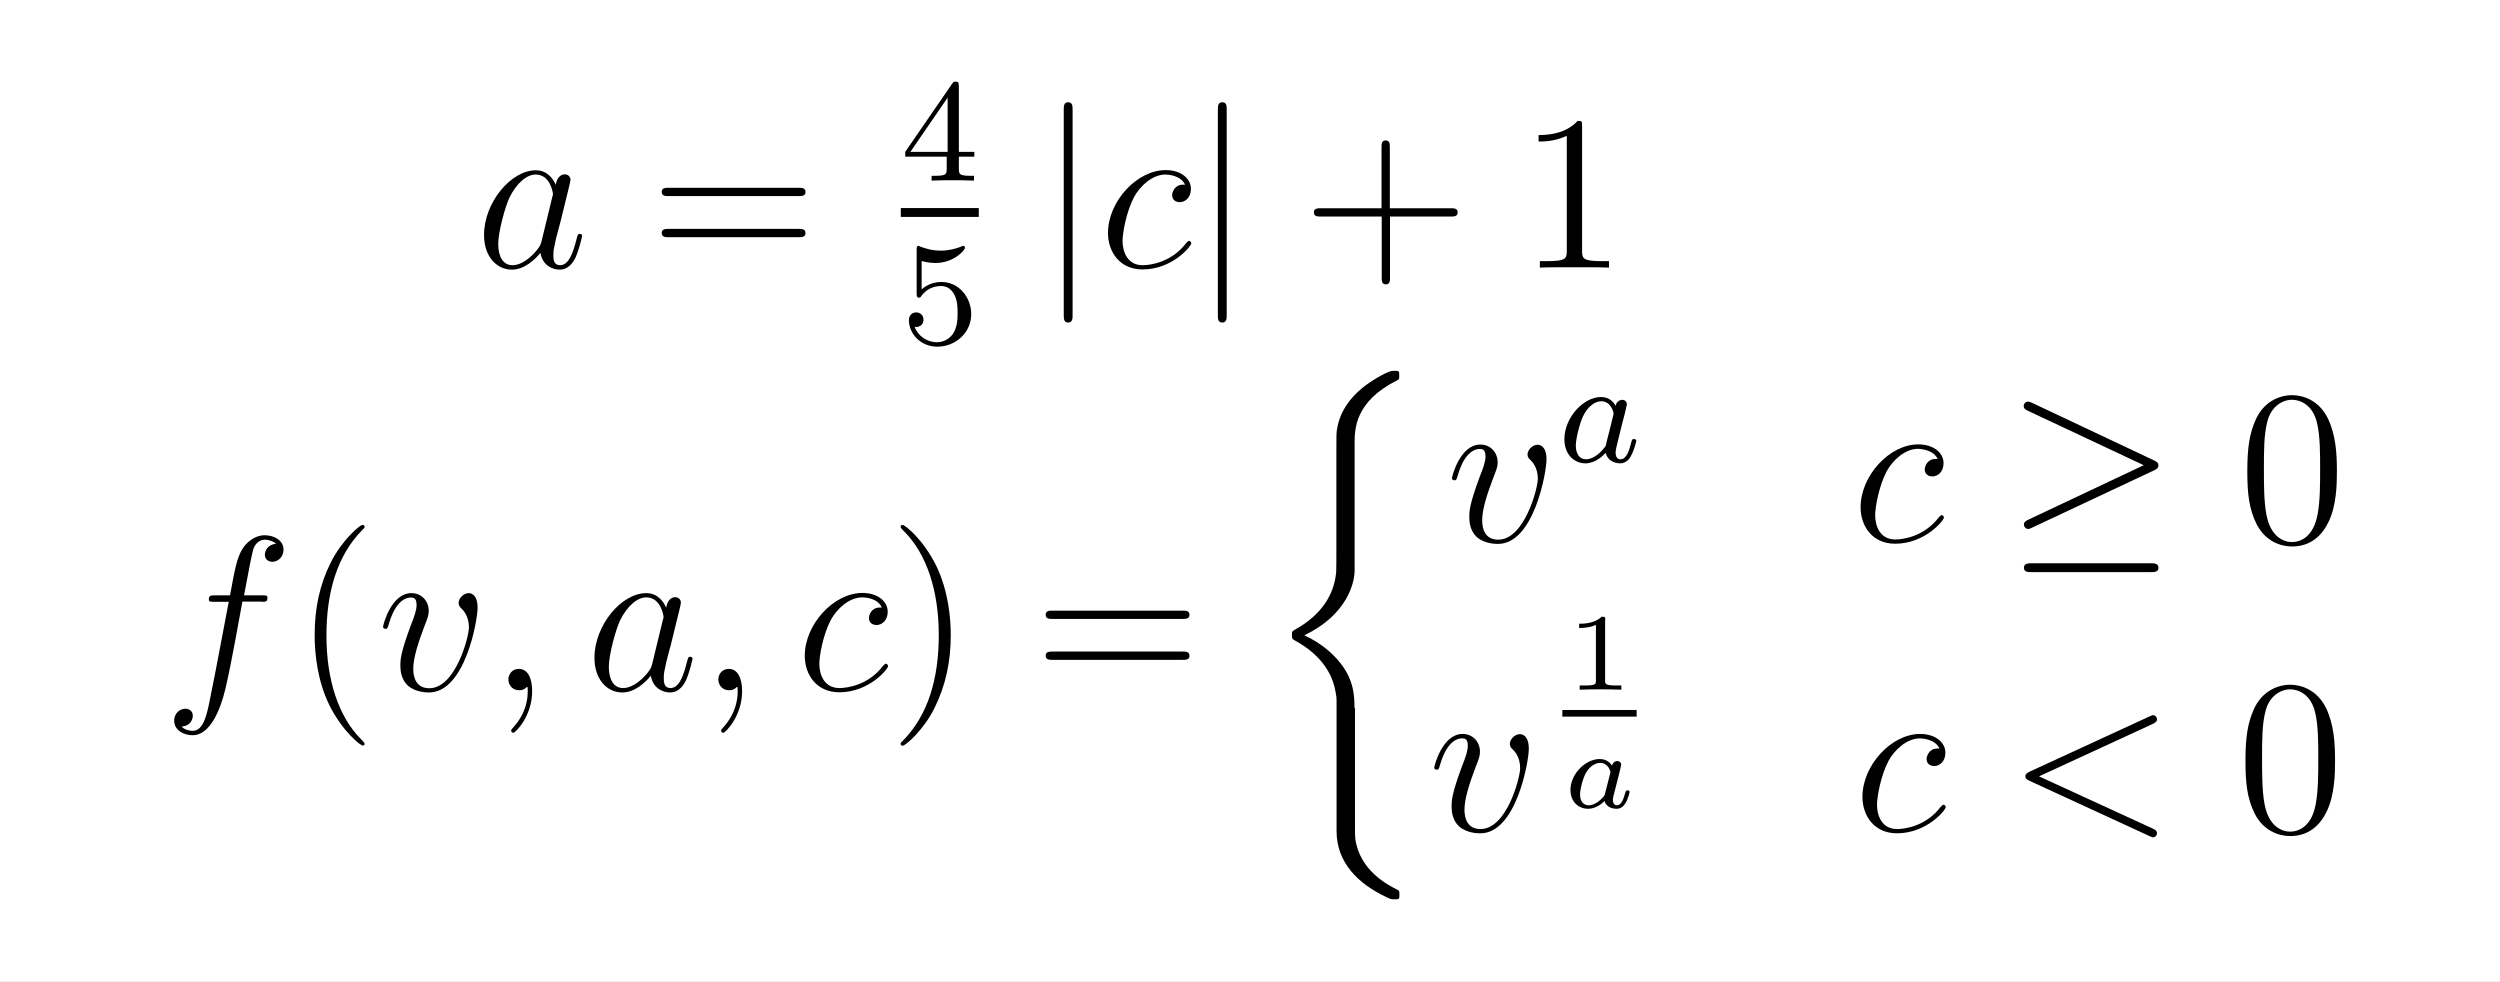
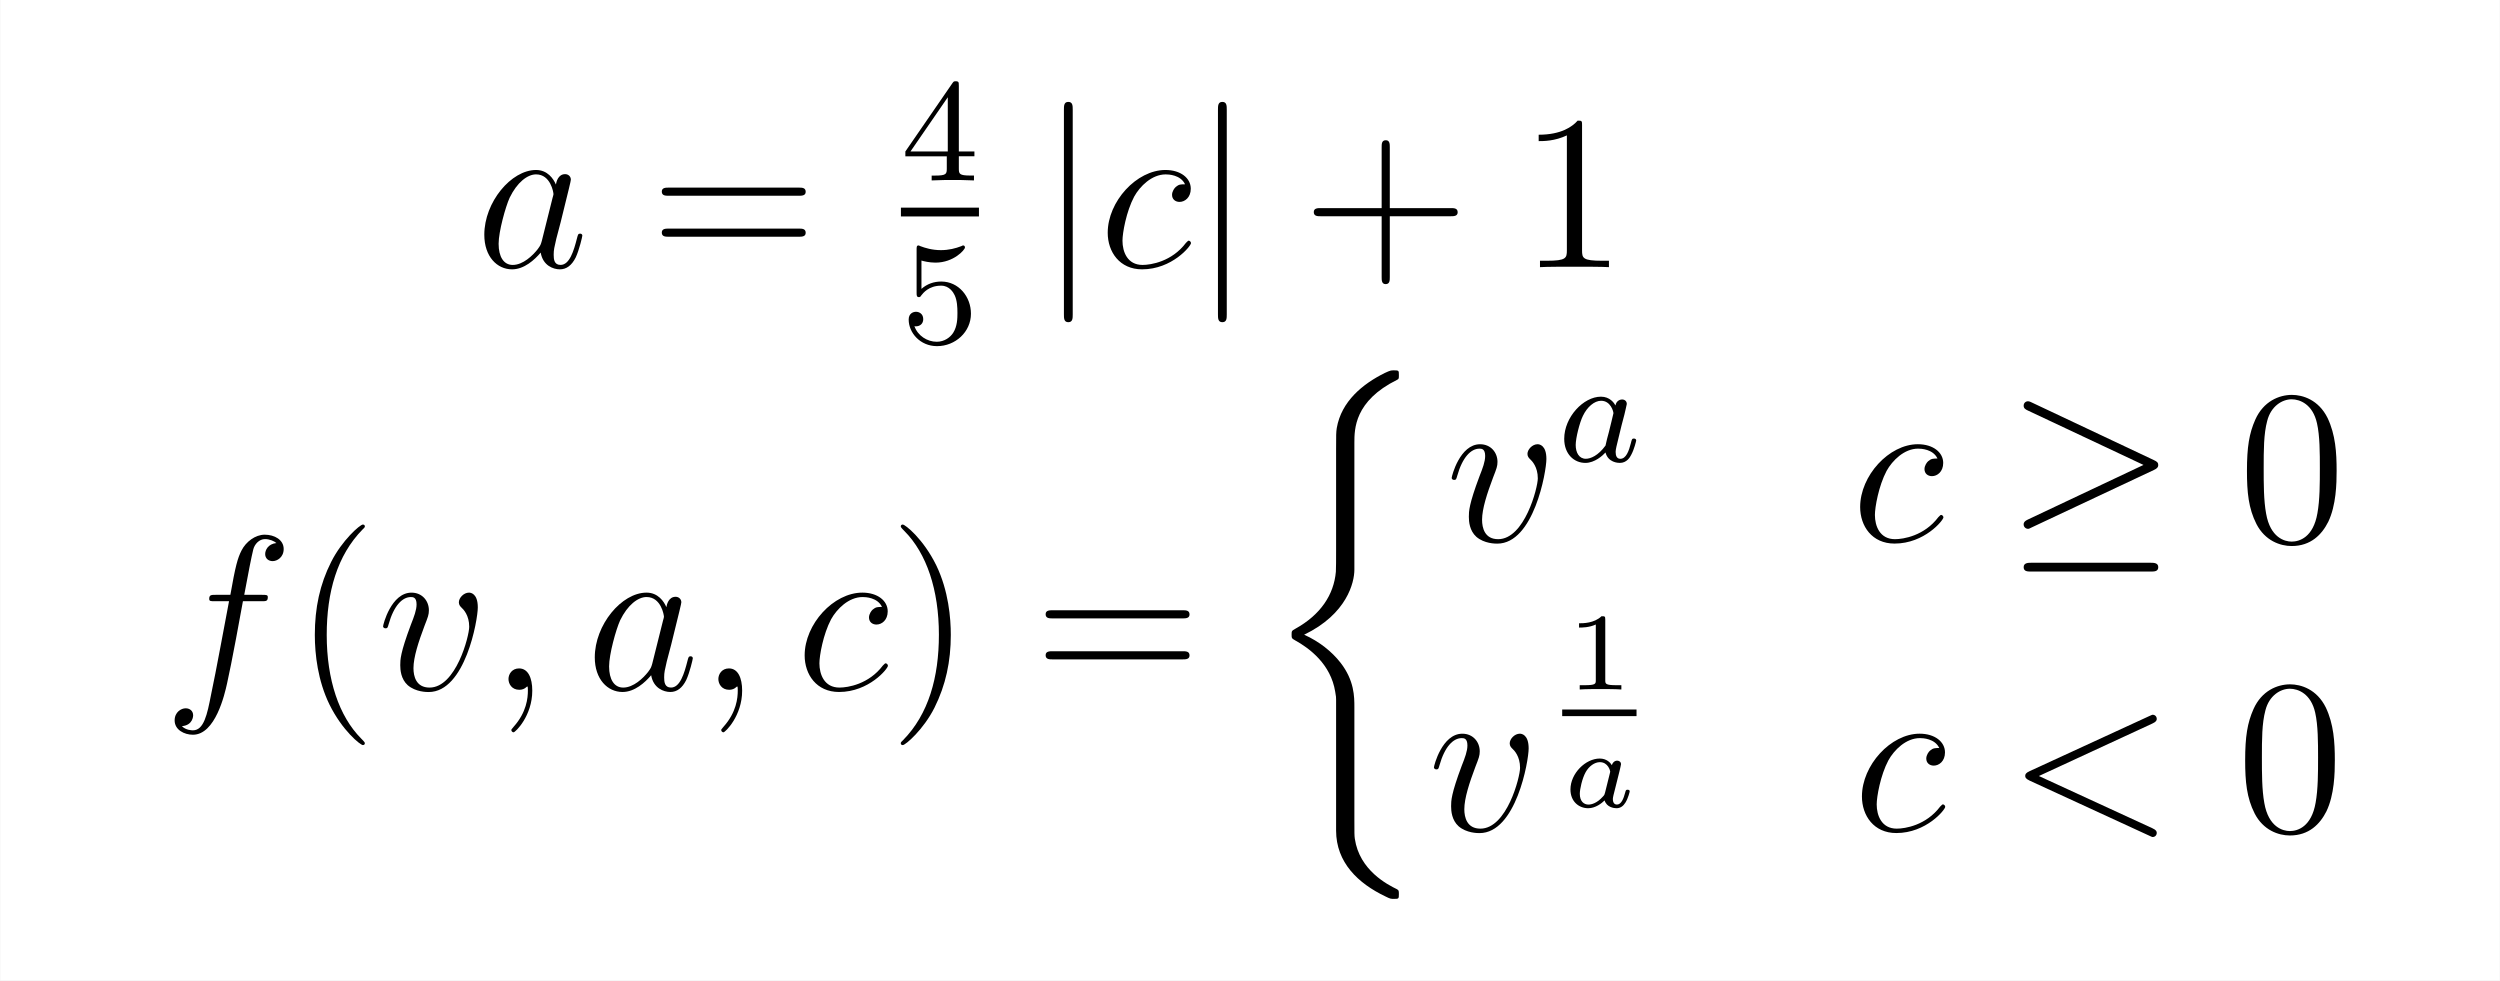
- <svg xmlns="http://www.w3.org/2000/svg" version="1.1" id="Layer_1" x="0px" y="0px" viewBox="0 0 15.326 6.014" style="enable-background:new 0 0 15.326 6.014;" xml:space="preserve">
+ <svg xmlns="http://www.w3.org/2000/svg" version="1.1" id="Layer_1" x="0px" y="0px" viewBox="0 0 153.3 60.1" style="enable-background:new 0 0 153.3 60.1;" xml:space="preserve">
  <style type="text/css">
	.st0{fill:#FFFFFF;}
</style>
-   <rect x="0" y="0" class="st0" width="15.326" height="6.014" />
+   <rect x="0.02" y="-0.02" class="st0" width="153.26" height="60.14" />
  <g id="page1" transform="matrix(1.13 0 0 1.13 -61.02 -66.529)">
    <g>
-       <path id="g4-97" d="M56.938,60.184c-0.006,0.02-0.006,0.023-0.023,0.045    c-0.026,0.033-0.079,0.085-0.135,0.085c-0.049,0-0.077-0.044-0.077-0.115    c0-0.066,0.037-0.2,0.06-0.25c0.041-0.084,0.097-0.127,0.143-0.127    c0.079,0,0.094,0.098,0.094,0.108c0,0.001-0.004,0.017-0.005,0.019L56.938,60.184    z M57.015,59.878c-0.013-0.031-0.045-0.079-0.108-0.079    c-0.135,0-0.281,0.175-0.281,0.351c0,0.118,0.069,0.188,0.151,0.188    c0.066,0,0.122-0.051,0.155-0.091c0.012,0.071,0.068,0.091,0.104,0.091    s0.065-0.022,0.086-0.065c0.019-0.041,0.036-0.114,0.036-0.118    c0-0.006-0.005-0.011-0.012-0.011c-0.011,0-0.012,0.006-0.017,0.024    c-0.018,0.071-0.041,0.146-0.09,0.146c-0.035,0-0.037-0.031-0.037-0.055    c0-0.027,0.004-0.041,0.014-0.087c0.008-0.03,0.014-0.056,0.024-0.091    c0.044-0.179,0.055-0.222,0.055-0.23c0-0.017-0.013-0.03-0.031-0.03    C57.027,59.822,57.017,59.864,57.015,59.878z" />
+       <path id="g4-97" d="M83.401,71.949c-0.06,0.203-0.06,0.227-0.227,0.454    c-0.263,0.335-0.789,0.849-1.351,0.849c-0.49,0-0.765-0.442-0.765-1.148    c0-0.658,0.371-1.997,0.598-2.499c0.406-0.837,0.968-1.267,1.435-1.267    c0.789,0,0.944,0.98,0.944,1.076c0,0.012-0.036,0.167-0.048,0.191L83.401,71.949z     M84.166,68.888c-0.132-0.311-0.454-0.789-1.076-0.789    c-1.351,0-2.809,1.745-2.809,3.515c0,1.184,0.693,1.877,1.506,1.877    c0.658,0,1.219-0.514,1.554-0.909c0.12,0.705,0.681,0.909,1.04,0.909    c0.359,0,0.646-0.215,0.861-0.646c0.191-0.406,0.359-1.136,0.359-1.184    c0-0.06-0.048-0.108-0.12-0.108c-0.108,0-0.12,0.06-0.167,0.239    c-0.179,0.705-0.406,1.459-0.897,1.459c-0.347,0-0.371-0.311-0.371-0.55    c0-0.275,0.036-0.406,0.143-0.873c0.084-0.299,0.143-0.562,0.239-0.909    c0.442-1.793,0.55-2.224,0.55-2.295c0-0.167-0.132-0.299-0.311-0.299    C84.286,68.326,84.19,68.745,84.166,68.888z" />
    </g>
    <g>
-       <path id="g7-61" d="M58.332,59.939c0.017,0,0.038,0,0.038-0.022    c0-0.023-0.02-0.023-0.038-0.023h-0.704c-0.017,0-0.038,0-0.038,0.022    c0,0.023,0.02,0.023,0.038,0.023H58.332z M58.332,60.162    c0.017,0,0.038,0,0.038-0.022c0-0.023-0.02-0.023-0.038-0.023h-0.704    c-0.017,0-0.038,0-0.038,0.022c0,0.023,0.02,0.023,0.038,0.023H58.332z" />
+       <path id="g7-61" d="M97.338,69.498c0.167,0,0.383,0,0.383-0.215    c0-0.227-0.203-0.227-0.383-0.227h-7.042c-0.167,0-0.383,0-0.383,0.215    c0,0.227,0.203,0.227,0.383,0.227H97.338z M97.338,71.722c0.167,0,0.383,0,0.383-0.215    c0-0.227-0.203-0.227-0.383-0.227h-7.042c-0.167,0-0.383,0-0.383,0.215    c0,0.227,0.203,0.227,0.383,0.227H97.338z" />
    </g>
    <g>
-       <path id="g6-52" d="M59.201,59.34c0-0.016,0-0.022-0.017-0.022    c-0.01,0-0.011,0.001-0.019,0.012l-0.254,0.369v0.026h0.225v0.066    c0,0.029-0.002,0.038-0.064,0.038h-0.018v0.026    c0.068-0.002,0.069-0.002,0.115-0.002s0.047,0,0.115,0.002v-0.026h-0.018    c-0.061,0-0.064-0.009-0.064-0.038v-0.066h0.084v-0.026h-0.084V59.34z     M59.141,59.405v0.294h-0.202L59.141,59.405z" />
+       <path id="g6-52" d="M106.03,63.508c0-0.159,0-0.223-0.167-0.223    c-0.104,0-0.112,0.008-0.191,0.12l-2.542,3.69v0.263h2.248v0.662    c0,0.295-0.024,0.383-0.638,0.383h-0.183v0.263    c0.677-0.024,0.693-0.024,1.148-0.024c0.454,0,0.47,0,1.148,0.024V68.401h-0.183    c-0.614,0-0.638-0.088-0.638-0.383v-0.662h0.845v-0.263h-0.845V63.508z     M105.432,64.153v2.941h-2.024L105.432,64.153z" />
    </g>
-     <rect x="58.887" y="60.004" width="0.423" height="0.048" />
+     <rect x="102.889" y="70.143" width="4.234" height="0.478" />
    <g>
-       <path id="g6-53" d="M58.999,60.291c0.01,0.003,0.042,0.011,0.076,0.011    c0.1,0,0.16-0.07,0.16-0.082c0-0.009-0.006-0.011-0.01-0.011    c-0.002,0-0.003,0-0.01,0.004c-0.031,0.012-0.068,0.022-0.111,0.022    c-0.047,0-0.086-0.012-0.111-0.022c-0.008-0.004-0.01-0.004-0.01-0.004    c-0.01,0-0.01,0.009-0.01,0.023v0.234c0,0.014,0,0.024,0.013,0.024    c0.006,0,0.009-0.003,0.013-0.01c0.01-0.012,0.04-0.053,0.108-0.053    c0.045,0,0.066,0.037,0.073,0.052c0.014,0.029,0.015,0.065,0.015,0.096    c0,0.029-0.001,0.073-0.023,0.108c-0.015,0.024-0.047,0.049-0.089,0.049    c-0.052,0-0.103-0.033-0.121-0.084c0.002,0.001,0.007,0.001,0.008,0.001    c0.022,0,0.04-0.014,0.04-0.039c0-0.029-0.023-0.04-0.039-0.04    c-0.014,0-0.04,0.008-0.04,0.042c0,0.072,0.062,0.144,0.154,0.144    c0.1,0,0.184-0.077,0.184-0.176c0-0.092-0.067-0.175-0.161-0.175    c-0.04,0-0.077,0.013-0.108,0.04V60.291z" />
+       <path id="g6-53" d="M104.005,73.015c0.104,0.032,0.422,0.112,0.757,0.112    c0.996,0,1.602-0.701,1.602-0.821c0-0.088-0.056-0.112-0.096-0.112    c-0.016,0-0.032,0-0.104,0.04c-0.311,0.12-0.677,0.215-1.108,0.215    c-0.47,0-0.861-0.12-1.108-0.215c-0.08-0.04-0.096-0.04-0.104-0.04    c-0.104,0-0.104,0.088-0.104,0.231v2.335c0,0.143,0,0.239,0.128,0.239    c0.064,0,0.088-0.032,0.128-0.096c0.096-0.12,0.399-0.526,1.076-0.526    c0.446,0,0.662,0.367,0.733,0.518c0.135,0.287,0.151,0.654,0.151,0.964    c0,0.295-0.008,0.725-0.231,1.076c-0.151,0.239-0.47,0.486-0.893,0.486    c-0.518,0-1.028-0.327-1.211-0.845c0.024,0.008,0.072,0.008,0.08,0.008    c0.223,0,0.399-0.143,0.399-0.391c0-0.295-0.231-0.399-0.391-0.399    c-0.143,0-0.399,0.08-0.399,0.422c0,0.717,0.622,1.443,1.538,1.443    c0.996,0,1.841-0.773,1.841-1.761c0-0.925-0.669-1.745-1.61-1.745    c-0.399,0-0.773,0.128-1.076,0.399V73.015z" />
    </g>
    <g>
-       <path id="g1-106" d="M59.819,59.473c0-0.022,0-0.043-0.024-0.043    s-0.024,0.022-0.024,0.043v1.109c0,0.022,0,0.043,0.024,0.043    s0.024-0.022,0.024-0.043V59.473z" />
+       <path id="g1-106" d="M112.212,64.835c0-0.215,0-0.43-0.239-0.43    s-0.239,0.215-0.239,0.43v11.094c0,0.215,0,0.43,0.239,0.43    s0.239-0.215,0.239-0.43V64.835z" />
    </g>
    <g>
-       <path id="g4-99" d="M60.429,59.877c-0.023,0-0.033,0-0.05,0.014    c-0.007,0.006-0.02,0.024-0.02,0.043c0,0.024,0.018,0.038,0.041,0.038    c0.029,0,0.061-0.024,0.061-0.072c0-0.057-0.055-0.102-0.137-0.102    c-0.157,0-0.313,0.171-0.313,0.341c0,0.104,0.065,0.198,0.187,0.198    c0.163,0,0.265-0.127,0.265-0.142c0-0.007-0.007-0.013-0.012-0.013    c-0.004,0-0.005,0.001-0.016,0.012c-0.077,0.102-0.19,0.12-0.236,0.12    c-0.082,0-0.109-0.072-0.109-0.132c0-0.042,0.02-0.158,0.063-0.239    c0.031-0.056,0.096-0.121,0.171-0.121    C60.339,59.823,60.405,59.826,60.429,59.877z" />
+       <path id="g4-99" d="M118.307,68.876c-0.227,0-0.335,0-0.502,0.143    c-0.072,0.06-0.203,0.239-0.203,0.43c0,0.239,0.179,0.383,0.406,0.383    c0.287,0,0.61-0.239,0.61-0.717c0-0.574-0.55-1.016-1.375-1.016    c-1.566,0-3.132,1.71-3.132,3.407c0,1.04,0.646,1.985,1.865,1.985    c1.626,0,2.654-1.267,2.654-1.423c0-0.072-0.072-0.132-0.12-0.132    c-0.036,0-0.048,0.012-0.155,0.12c-0.765,1.016-1.901,1.196-2.355,1.196    c-0.825,0-1.088-0.717-1.088-1.315c0-0.418,0.203-1.578,0.634-2.391    c0.311-0.562,0.956-1.207,1.71-1.207    C117.41,68.338,118.068,68.362,118.307,68.876z" />
    </g>
    <g>
-       <path id="g1-106_00000034796022407430077670000012426652773796861629_" d="M60.655,59.473    c0-0.022,0-0.043-0.024-0.043s-0.024,0.022-0.024,0.043v1.109    c0,0.022,0,0.043,0.024,0.043s0.024-0.022,0.024-0.043V59.473z" />
+       <path id="g1-106_00000034796022407430077670000012426652773796861629_" d="M120.571,64.835    c0-0.215,0-0.43-0.239-0.43s-0.239,0.215-0.239,0.43v11.094    c0,0.215,0,0.43,0.239,0.43s0.239-0.215,0.239-0.43V64.835z" />
    </g>
    <g>
-       <path id="g7-43" d="M61.54,60.05h0.33c0.017,0,0.038,0,0.038-0.022    c0-0.023-0.02-0.023-0.038-0.023h-0.33v-0.33c0-0.017,0-0.038-0.022-0.038    c-0.023,0-0.023,0.02-0.023,0.038v0.33H61.166c-0.017,0-0.038,0-0.038,0.022    c0,0.023,0.02,0.023,0.038,0.023h0.33v0.33c0,0.017,0,0.038,0.022,0.038    c0.023,0,0.023-0.02,0.023-0.038V60.05z" />
+       <path id="g7-43" d="M129.418,70.61h3.3c0.167,0,0.383,0,0.383-0.215    c0-0.227-0.203-0.227-0.383-0.227h-3.3v-3.3c0-0.167,0-0.383-0.215-0.383    c-0.227,0-0.227,0.203-0.227,0.383v3.3h-3.3c-0.167,0-0.383,0-0.383,0.215    c0,0.227,0.203,0.227,0.383,0.227h3.3v3.3c0,0.167,0,0.383,0.215,0.383    c0.227,0,0.227-0.203,0.227-0.383V70.61z" />
    </g>
    <g>
-       <path id="g7-49" d="M62.583,59.56c0-0.027,0-0.029-0.024-0.029    c-0.029,0.032-0.088,0.077-0.212,0.077v0.035c0.027,0,0.087,0,0.153-0.031v0.623    c0,0.043-0.004,0.057-0.109,0.057h-0.037v0.035    c0.032-0.002,0.148-0.002,0.188-0.002c0.039,0,0.154,0,0.187,0.002v-0.035h-0.037    c-0.105,0-0.109-0.014-0.109-0.057V59.56z" />
+       <path id="g7-49" d="M139.852,65.708c0-0.275,0-0.287-0.239-0.287    c-0.287,0.323-0.885,0.765-2.116,0.765v0.347c0.275,0,0.873,0,1.53-0.311v6.229    c0,0.43-0.036,0.574-1.088,0.574h-0.371v0.347    c0.323-0.024,1.482-0.024,1.877-0.024c0.395,0,1.542,0,1.865,0.024v-0.347    h-0.371c-1.052,0-1.088-0.143-1.088-0.574V65.708z" />
    </g>
    <g>
-       <path id="g4-102" d="M55.418,62.14c0.024,0,0.033,0,0.033-0.023    c0-0.012-0.01-0.012-0.031-0.012H55.324c0.023-0.123,0.039-0.208,0.049-0.246    c0.007-0.029,0.032-0.056,0.063-0.056c0.025,0,0.05,0.011,0.062,0.022    c-0.047,0.005-0.061,0.039-0.061,0.06c0,0.024,0.018,0.038,0.041,0.038    c0.024,0,0.06-0.02,0.06-0.066c0-0.05-0.05-0.078-0.103-0.078    c-0.051,0-0.102,0.038-0.126,0.085c-0.022,0.042-0.033,0.085-0.061,0.241h-0.08    c-0.023,0-0.035,0-0.035,0.022c0,0.013,0.007,0.013,0.031,0.013h0.077    c-0.022,0.111-0.071,0.381-0.098,0.509c-0.02,0.104-0.038,0.191-0.098,0.191    c-0.004,0-0.038,0-0.06-0.023c0.061-0.005,0.061-0.057,0.061-0.059    c0-0.024-0.018-0.038-0.041-0.038c-0.024,0-0.06,0.02-0.06,0.066    c0,0.051,0.053,0.078,0.099,0.078c0.122,0,0.172-0.219,0.185-0.279    c0.022-0.092,0.08-0.41,0.086-0.446H55.418z" />
+       <path id="g4-102" d="M68.198,91.501c0.239,0,0.335,0,0.335-0.227    c0-0.12-0.096-0.12-0.311-0.12h-0.968c0.227-1.231,0.395-2.08,0.49-2.463    c0.072-0.287,0.323-0.562,0.634-0.562c0.251,0,0.502,0.108,0.622,0.215    c-0.466,0.048-0.61,0.395-0.61,0.598c0,0.239,0.179,0.383,0.406,0.383    c0.239,0,0.598-0.203,0.598-0.658c0-0.502-0.502-0.777-1.028-0.777    c-0.514,0-1.016,0.383-1.255,0.849c-0.215,0.418-0.335,0.849-0.61,2.415h-0.801    c-0.227,0-0.347,0-0.347,0.215c0,0.132,0.072,0.132,0.311,0.132h0.765    c-0.215,1.112-0.705,3.814-0.98,5.093c-0.203,1.04-0.383,1.913-0.98,1.913    c-0.036,0-0.383,0-0.598-0.227c0.61-0.048,0.61-0.574,0.61-0.586    c0-0.239-0.179-0.383-0.406-0.383c-0.239,0-0.598,0.203-0.598,0.658    c0,0.514,0.526,0.777,0.992,0.777c1.219,0,1.722-2.188,1.853-2.786    c0.215-0.921,0.801-4.101,0.861-4.459H68.198z" />
    </g>
    <g>
-       <path id="g7-40" d="M55.978,62.911c0-0.004,0-0.006-0.02-0.026    c-0.12-0.121-0.187-0.318-0.187-0.562c0-0.232,0.056-0.432,0.195-0.573    c0.012-0.011,0.012-0.013,0.012-0.017c0-0.007-0.006-0.01-0.011-0.01    c-0.016,0-0.114,0.086-0.172,0.203c-0.061,0.121-0.088,0.249-0.088,0.396    c0,0.106,0.017,0.249,0.079,0.377c0.071,0.143,0.169,0.221,0.182,0.221    C55.972,62.92,55.978,62.918,55.978,62.911z" />
+       <path id="g7-40" d="M73.798,99.212c0-0.036,0-0.06-0.203-0.263    c-1.196-1.207-1.865-3.18-1.865-5.619c0-2.319,0.562-4.316,1.949-5.727    c0.12-0.108,0.12-0.132,0.12-0.167c0-0.072-0.06-0.096-0.108-0.096    c-0.155,0-1.136,0.861-1.722,2.032c-0.61,1.207-0.885,2.487-0.885,3.957    c0,1.064,0.167,2.487,0.789,3.766c0.705,1.435,1.686,2.212,1.817,2.212    C73.738,99.307,73.798,99.283,73.798,99.212z" />
    </g>
    <g>
-       <path id="g4-118" d="M56.591,62.173c0-0.075-0.038-0.08-0.048-0.08    c-0.029,0-0.055,0.029-0.055,0.053c0,0.014,0.008,0.023,0.013,0.028    c0.012,0.011,0.043,0.043,0.043,0.105c0,0.05-0.072,0.33-0.215,0.33    c-0.073,0-0.087-0.061-0.087-0.105c0-0.06,0.027-0.143,0.06-0.23    c0.019-0.049,0.024-0.061,0.024-0.085c0-0.05-0.036-0.096-0.094-0.096    c-0.11,0-0.154,0.173-0.154,0.183c0,0.005,0.005,0.011,0.013,0.011    c0.011,0,0.012-0.005,0.017-0.022c0.029-0.103,0.075-0.148,0.121-0.148    c0.011,0,0.031,0,0.031,0.039c0,0.031-0.013,0.066-0.031,0.111    c-0.057,0.153-0.057,0.19-0.057,0.219c0,0.026,0.004,0.075,0.041,0.109    c0.043,0.037,0.103,0.037,0.114,0.037C56.523,62.632,56.591,62.241,56.591,62.173    z" />
+       <path id="g4-118" d="M79.928,91.835c0-0.753-0.383-0.801-0.478-0.801    c-0.287,0-0.55,0.287-0.55,0.526c0,0.143,0.084,0.227,0.132,0.275    c0.12,0.108,0.43,0.43,0.43,1.052c0,0.502-0.717,3.3-2.152,3.3    c-0.729,0-0.873-0.61-0.873-1.052c0-0.598,0.275-1.435,0.598-2.295    c0.191-0.49,0.239-0.61,0.239-0.849c0-0.502-0.359-0.956-0.944-0.956    c-1.1,0-1.542,1.733-1.542,1.829c0,0.048,0.048,0.108,0.132,0.108    c0.108,0,0.12-0.048,0.167-0.215c0.287-1.028,0.753-1.482,1.207-1.482    c0.108,0,0.311,0,0.311,0.395c0,0.311-0.132,0.658-0.311,1.112    c-0.574,1.53-0.574,1.901-0.574,2.188c0,0.263,0.036,0.753,0.406,1.088    c0.43,0.371,1.028,0.371,1.136,0.371    C79.247,96.426,79.928,92.517,79.928,91.835z" />
    </g>
    <g>
-       <path id="g4-59" d="M56.887,62.625c0-0.069-0.023-0.121-0.072-0.121    c-0.038,0-0.057,0.031-0.057,0.057s0.018,0.059,0.059,0.059    c0.016,0,0.029-0.005,0.039-0.016c0.002-0.002,0.004-0.002,0.005-0.002    c0.002,0,0.002,0.017,0.002,0.023c0,0.039-0.007,0.117-0.077,0.195    c-0.013,0.014-0.013,0.017-0.013,0.019c0,0.006,0.006,0.012,0.012,0.012    C56.795,62.851,56.887,62.762,56.887,62.625z" />
+       <path id="g4-59" d="M82.884,96.354c0-0.693-0.227-1.207-0.717-1.207    c-0.383,0-0.574,0.311-0.574,0.574s0.179,0.586,0.586,0.586    c0.155,0,0.287-0.048,0.395-0.155c0.024-0.024,0.036-0.024,0.048-0.024    c0.024,0,0.024,0.167,0.024,0.227c0,0.395-0.072,1.172-0.765,1.949    c-0.132,0.143-0.132,0.167-0.132,0.191c0,0.06,0.06,0.12,0.12,0.12    C81.964,98.614,82.884,97.729,82.884,96.354z" />
    </g>
    <g>
-       <path id="g4-97_00000063619897456359181360000001280000523618986676_" d="M57.538,62.478    c-0.006,0.02-0.006,0.023-0.023,0.045c-0.026,0.033-0.079,0.085-0.135,0.085    c-0.049,0-0.077-0.044-0.077-0.115c0-0.066,0.037-0.2,0.06-0.25    c0.041-0.084,0.097-0.127,0.143-0.127c0.079,0,0.094,0.098,0.094,0.108    c0,0.001-0.004,0.017-0.005,0.019L57.538,62.478z M57.614,62.172    c-0.013-0.031-0.045-0.079-0.108-0.079c-0.135,0-0.281,0.175-0.281,0.351    c0,0.118,0.069,0.188,0.151,0.188c0.066,0,0.122-0.051,0.155-0.091    c0.012,0.071,0.068,0.091,0.104,0.091s0.065-0.022,0.086-0.065    c0.019-0.041,0.036-0.114,0.036-0.118c0-0.006-0.005-0.011-0.012-0.011    c-0.011,0-0.012,0.006-0.017,0.024c-0.018,0.071-0.041,0.146-0.09,0.146    c-0.035,0-0.037-0.031-0.037-0.055c0-0.027,0.004-0.041,0.014-0.087    c0.008-0.03,0.014-0.056,0.024-0.091c0.044-0.179,0.055-0.222,0.055-0.23    c0-0.017-0.013-0.03-0.031-0.03C57.626,62.116,57.617,62.157,57.614,62.172z" />
+       <path id="g4-97_00000063619897456359181360000001280000523618986676_" d="M89.396,94.884    c-0.06,0.203-0.06,0.227-0.227,0.454c-0.263,0.335-0.789,0.849-1.351,0.849    c-0.49,0-0.765-0.442-0.765-1.148c0-0.658,0.371-1.997,0.598-2.499    c0.406-0.837,0.968-1.267,1.435-1.267c0.789,0,0.944,0.98,0.944,1.076    c0,0.012-0.036,0.167-0.048,0.191L89.396,94.884z M90.161,91.823    c-0.132-0.311-0.454-0.789-1.076-0.789c-1.351,0-2.809,1.745-2.809,3.515    c0,1.184,0.693,1.877,1.506,1.877c0.658,0,1.219-0.514,1.554-0.909    c0.12,0.705,0.681,0.909,1.04,0.909c0.359,0,0.646-0.215,0.861-0.646    c0.191-0.406,0.359-1.136,0.359-1.184c0-0.06-0.048-0.108-0.12-0.108    c-0.108,0-0.12,0.06-0.167,0.239c-0.179,0.705-0.406,1.459-0.897,1.459    c-0.347,0-0.371-0.311-0.371-0.55c0-0.275,0.036-0.406,0.143-0.873    c0.084-0.299,0.143-0.562,0.239-0.909c0.442-1.793,0.55-2.224,0.55-2.295    c0-0.167-0.132-0.299-0.311-0.299C90.28,91.262,90.185,91.68,90.161,91.823z" />
    </g>
    <g>
-       <path id="g4-59_00000128479004342498203020000007655655617197890736_" d="M58.026,62.625    c0-0.069-0.023-0.121-0.072-0.121c-0.038,0-0.057,0.031-0.057,0.057    s0.018,0.059,0.059,0.059c0.016,0,0.029-0.005,0.039-0.016    c0.002-0.002,0.004-0.002,0.005-0.002c0.002,0,0.002,0.017,0.002,0.023    c0,0.039-0.007,0.117-0.077,0.195c-0.013,0.014-0.013,0.017-0.013,0.019    c0,0.006,0.006,0.012,0.012,0.012C57.934,62.851,58.026,62.762,58.026,62.625z" />
+       <path id="g4-59_00000128479004342498203020000007655655617197890736_" d="M94.273,96.354    c0-0.693-0.227-1.207-0.717-1.207c-0.383,0-0.574,0.311-0.574,0.574    s0.179,0.586,0.586,0.586c0.155,0,0.287-0.048,0.395-0.155    c0.024-0.024,0.036-0.024,0.048-0.024c0.024,0,0.024,0.167,0.024,0.227    c0,0.395-0.072,1.172-0.765,1.949c-0.132,0.143-0.132,0.167-0.132,0.191    c0,0.06,0.06,0.12,0.12,0.12C93.353,98.614,94.273,97.729,94.273,96.354z" />
    </g>
    <g>
-       <path id="g4-99_00000179628636488823710240000017175474260432874890_" d="M58.784,62.171    c-0.023,0-0.033,0-0.05,0.014c-0.007,0.006-0.02,0.024-0.02,0.043    c0,0.024,0.018,0.038,0.041,0.038c0.029,0,0.061-0.024,0.061-0.072    c0-0.057-0.055-0.102-0.137-0.102c-0.157,0-0.313,0.171-0.313,0.341    c0,0.104,0.065,0.198,0.187,0.198c0.163,0,0.265-0.127,0.265-0.142    c0-0.007-0.007-0.013-0.012-0.013c-0.004,0-0.005,0.001-0.016,0.012    c-0.077,0.102-0.19,0.12-0.236,0.12c-0.082,0-0.109-0.072-0.109-0.132    c0-0.042,0.02-0.158,0.063-0.239c0.031-0.056,0.096-0.121,0.171-0.121    C58.695,62.117,58.76,62.119,58.784,62.171z" />
+       <path id="g4-99_00000179628636488823710240000017175474260432874890_" d="M101.861,91.811    c-0.227,0-0.335,0-0.502,0.143c-0.072,0.06-0.203,0.239-0.203,0.43    c0,0.239,0.179,0.383,0.406,0.383c0.287,0,0.61-0.239,0.61-0.717    c0-0.574-0.55-1.016-1.375-1.016c-1.566,0-3.132,1.71-3.132,3.407    c0,1.04,0.646,1.985,1.865,1.985c1.626,0,2.654-1.267,2.654-1.423    c0-0.072-0.072-0.132-0.12-0.132c-0.036,0-0.048,0.012-0.155,0.12    c-0.765,1.016-1.901,1.196-2.355,1.196c-0.825,0-1.088-0.717-1.088-1.315    c0-0.418,0.203-1.578,0.634-2.391c0.311-0.562,0.956-1.207,1.71-1.207    C100.964,91.273,101.622,91.297,101.861,91.811z" />
    </g>
    <g>
-       <path id="g7-41" d="M59.158,62.322c0-0.091-0.012-0.239-0.079-0.378    c-0.071-0.143-0.169-0.221-0.182-0.221c-0.005,0-0.011,0.002-0.011,0.01    c0,0.004,0,0.006,0.02,0.026c0.12,0.121,0.187,0.318,0.187,0.562    c0,0.232-0.056,0.432-0.195,0.573c-0.012,0.011-0.012,0.013-0.012,0.017    c0,0.007,0.006,0.01,0.011,0.01c0.016,0,0.114-0.086,0.172-0.203    C59.13,62.595,59.158,62.466,59.158,62.322z" />
+       <path id="g7-41" d="M105.596,93.33c0-0.909-0.12-2.391-0.789-3.778    c-0.705-1.435-1.686-2.212-1.817-2.212c-0.048,0-0.108,0.024-0.108,0.096    c0,0.036,0,0.06,0.203,0.263c1.196,1.207,1.865,3.18,1.865,5.619    c0,2.319-0.562,4.316-1.949,5.727c-0.12,0.108-0.12,0.132-0.12,0.167    c0,0.072,0.06,0.096,0.108,0.096c0.155,0,1.136-0.861,1.722-2.032    C105.321,96.056,105.596,94.764,105.596,93.33z" />
    </g>
    <g>
-       <path id="g7-61_00000050636237018015767940000009158336417061624749_" d="M60.415,62.233    c0.017,0,0.038,0,0.038-0.022c0-0.023-0.02-0.023-0.038-0.023h-0.704    c-0.017,0-0.038,0-0.038,0.022c0,0.023,0.02,0.023,0.038,0.023H60.415z     M60.415,62.455c0.017,0,0.038,0,0.038-0.022c0-0.023-0.02-0.023-0.038-0.023    h-0.704c-0.017,0-0.038,0-0.038,0.022c0,0.023,0.02,0.023,0.038,0.023H60.415z" />
+       <path id="g7-61_00000050636237018015767940000009158336417061624749_" d="M118.167,92.433    c0.167,0,0.383,0,0.383-0.215c0-0.227-0.203-0.227-0.383-0.227h-7.042    c-0.167,0-0.383,0-0.383,0.215c0,0.227,0.203,0.227,0.383,0.227H118.167z     M118.167,94.657c0.167,0,0.383,0,0.383-0.215c0-0.227-0.203-0.227-0.383-0.227    h-7.042c-0.167,0-0.383,0-0.383,0.215c0,0.227,0.203,0.227,0.383,0.227H118.167z" />
    </g>
    <g>
-       <path id="g0-26" d="M61.348,62.715c0-0.056,0-0.145-0.075-0.241    c-0.047-0.06-0.115-0.115-0.197-0.152c0.233-0.112,0.273-0.285,0.273-0.353    v-0.689c0-0.074,0-0.227,0.232-0.342c0.01-0.005,0.01-0.007,0.01-0.025    c0-0.025,0-0.026-0.026-0.026c-0.017,0-0.019,0-0.05,0.014    c-0.118,0.059-0.236,0.153-0.261,0.299c-0.004,0.024-0.004,0.035-0.004,0.115    v0.552c0,0.037,0,0.099-0.001,0.112c-0.011,0.126-0.084,0.234-0.22,0.31    c-0.019,0.011-0.02,0.012-0.02,0.031c0,0.02,0.001,0.022,0.018,0.031    c0.08,0.044,0.195,0.13,0.219,0.28c0.005,0.027,0.005,0.03,0.005,0.043    v0.71c0,0.173,0.12,0.287,0.268,0.357c0.026,0.013,0.029,0.013,0.047,0.013    c0.025,0,0.026,0,0.026-0.026c0-0.019-0.001-0.02-0.011-0.026    c-0.049-0.024-0.203-0.102-0.228-0.274c-0.002-0.017-0.002-0.03-0.002-0.102    V62.715z" />
+       <path id="g0-26" d="M127.496,97.251c0-0.562,0-1.447-0.753-2.415    c-0.466-0.598-1.148-1.148-1.973-1.518c2.331-1.124,2.726-2.845,2.726-3.527    v-6.886c0-0.741,0-2.271,2.319-3.419c0.096-0.048,0.096-0.072,0.096-0.251    c0-0.251,0-0.263-0.263-0.263c-0.167,0-0.191,0-0.502,0.143    c-1.184,0.586-2.355,1.53-2.606,2.989c-0.036,0.239-0.036,0.347-0.036,1.148    v5.523c0,0.371,0,0.992-0.012,1.124c-0.108,1.255-0.837,2.343-2.2,3.096    c-0.191,0.108-0.203,0.12-0.203,0.311c0,0.203,0.012,0.215,0.179,0.311    c0.801,0.442,1.949,1.303,2.188,2.798c0.048,0.275,0.048,0.299,0.048,0.43    v7.101c0,1.733,1.196,2.869,2.678,3.575c0.263,0.132,0.287,0.132,0.466,0.132    c0.251,0,0.263,0,0.263-0.263c0-0.191-0.012-0.203-0.108-0.263    c-0.49-0.239-2.032-1.016-2.283-2.738c-0.024-0.167-0.024-0.299-0.024-1.016    V97.251z" />
    </g>
    <g>
-       <path id="g4-118_00000079488381266220621120000009640295757342795656_" d="M62.39,61.368    c0-0.075-0.038-0.08-0.048-0.08c-0.029,0-0.055,0.029-0.055,0.053    c0,0.014,0.008,0.023,0.013,0.027c0.012,0.011,0.043,0.043,0.043,0.105    c0,0.05-0.072,0.33-0.215,0.33c-0.073,0-0.087-0.061-0.087-0.105    c0-0.06,0.027-0.143,0.06-0.23c0.019-0.049,0.024-0.061,0.024-0.085    c0-0.05-0.036-0.096-0.094-0.096c-0.11,0-0.154,0.173-0.154,0.183    c0,0.005,0.005,0.011,0.013,0.011c0.011,0,0.012-0.005,0.017-0.022    c0.029-0.103,0.075-0.148,0.121-0.148c0.011,0,0.031,0,0.031,0.039    c0,0.031-0.013,0.066-0.031,0.111c-0.057,0.153-0.057,0.19-0.057,0.219    c0,0.026,0.004,0.075,0.041,0.109c0.043,0.037,0.103,0.037,0.114,0.037    C62.322,61.827,62.39,61.436,62.39,61.368z" />
+       <path id="g4-118_00000079488381266220621120000009640295757342795656_" d="M137.916,83.782    c0-0.753-0.383-0.801-0.478-0.801c-0.287,0-0.55,0.287-0.55,0.526    c0,0.143,0.084,0.227,0.132,0.275c0.12,0.108,0.43,0.43,0.43,1.052    c0,0.502-0.717,3.3-2.152,3.3c-0.729,0-0.873-0.61-0.873-1.052    c0-0.598,0.275-1.435,0.598-2.295c0.191-0.49,0.239-0.61,0.239-0.849    c0-0.502-0.359-0.956-0.944-0.956c-1.1,0-1.542,1.733-1.542,1.829    c0,0.048,0.048,0.108,0.132,0.108c0.108,0,0.12-0.048,0.167-0.215    c0.287-1.028,0.753-1.482,1.207-1.482c0.108,0,0.311,0,0.311,0.395    c0,0.311-0.132,0.658-0.311,1.112c-0.574,1.53-0.574,1.901-0.574,2.188    c0,0.263,0.036,0.753,0.406,1.088c0.43,0.371,1.028,0.371,1.136,0.371    C137.235,88.373,137.916,84.464,137.916,83.782z" />
    </g>
    <g>
-       <path id="g3-97" d="M62.765,61.077c-0.007-0.014-0.03-0.048-0.079-0.048    c-0.095,0-0.199,0.111-0.199,0.229c0,0.083,0.053,0.131,0.115,0.131    c0.051,0,0.095-0.041,0.109-0.057c0.014,0.055,0.069,0.057,0.078,0.057    c0.037,0,0.055-0.03,0.061-0.044c0.016-0.029,0.027-0.075,0.027-0.078    c0-0.005-0.003-0.01-0.013-0.01s-0.011,0.005-0.016,0.025    c-0.011,0.044-0.026,0.085-0.057,0.085c-0.018,0-0.026-0.015-0.026-0.037    c0-0.014,0.007-0.041,0.012-0.061c0.005-0.02,0.017-0.068,0.02-0.082    l0.016-0.061c0.004-0.019,0.013-0.053,0.013-0.057    c0-0.018-0.015-0.025-0.026-0.025C62.789,61.045,62.769,61.053,62.765,61.077z     M62.711,61.295c-0.04,0.055-0.081,0.072-0.107,0.072    c-0.037,0-0.055-0.033-0.055-0.075c0-0.037,0.022-0.123,0.039-0.158    c0.023-0.049,0.062-0.082,0.099-0.082c0.052,0,0.067,0.058,0.067,0.068    c0,0.003-0.02,0.081-0.025,0.102C62.719,61.259,62.719,61.261,62.711,61.295z" />
+       <path id="g3-97" d="M141.665,80.879c-0.072-0.135-0.303-0.478-0.789-0.478    c-0.948,0-1.993,1.108-1.993,2.287c0,0.829,0.534,1.307,1.148,1.307    c0.51,0,0.948-0.406,1.092-0.566c0.143,0.55,0.685,0.566,0.781,0.566    c0.367,0,0.55-0.303,0.614-0.438c0.159-0.287,0.271-0.749,0.271-0.781    c0-0.048-0.032-0.104-0.128-0.104s-0.112,0.048-0.159,0.247    c-0.112,0.438-0.263,0.853-0.574,0.853c-0.183,0-0.255-0.151-0.255-0.375    c0-0.135,0.072-0.406,0.12-0.606c0.048-0.199,0.167-0.677,0.199-0.821    l0.159-0.606c0.04-0.191,0.128-0.526,0.128-0.566    c0-0.183-0.151-0.247-0.255-0.247C141.905,80.552,141.705,80.631,141.665,80.879z     M141.124,83.054c-0.399,0.55-0.813,0.717-1.068,0.717    c-0.367,0-0.55-0.335-0.55-0.749c0-0.375,0.215-1.227,0.391-1.578    c0.231-0.486,0.622-0.821,0.988-0.821c0.518,0,0.669,0.582,0.669,0.677    c0,0.032-0.199,0.813-0.247,1.02C141.203,82.696,141.203,82.712,141.124,83.054z" />
    </g>
    <g>
-       <path id="g4-99_00000057123289229895177600000018021811897234494114_" d="M64.512,61.365    c-0.023,0-0.033,0-0.05,0.014c-0.007,0.006-0.02,0.024-0.02,0.043    c0,0.024,0.018,0.038,0.041,0.038c0.029,0,0.061-0.024,0.061-0.072    c0-0.057-0.055-0.102-0.137-0.102c-0.157,0-0.313,0.171-0.313,0.341    c0,0.104,0.065,0.198,0.187,0.198c0.163,0,0.265-0.127,0.265-0.142    c0-0.007-0.007-0.013-0.012-0.013c-0.004,0-0.005,0.001-0.016,0.012    c-0.077,0.102-0.19,0.12-0.236,0.12c-0.082,0-0.109-0.072-0.109-0.132    c0-0.042,0.02-0.158,0.063-0.239c0.031-0.056,0.096-0.121,0.171-0.121    C64.422,61.312,64.488,61.314,64.512,61.365z" />
+       <path id="g4-99_00000057123289229895177600000018021811897234494114_" d="M159.138,83.758    c-0.227,0-0.335,0-0.502,0.143c-0.072,0.06-0.203,0.239-0.203,0.43    c0,0.239,0.179,0.383,0.406,0.383c0.287,0,0.61-0.239,0.61-0.717    c0-0.574-0.55-1.016-1.375-1.016c-1.566,0-3.132,1.71-3.132,3.407    c0,1.04,0.646,1.985,1.865,1.985c1.626,0,2.654-1.267,2.654-1.423    c0-0.072-0.072-0.132-0.12-0.132c-0.036,0-0.048,0.012-0.155,0.12    c-0.765,1.016-1.901,1.196-2.355,1.196c-0.825,0-1.088-0.717-1.088-1.315    c0-0.418,0.203-1.578,0.634-2.391c0.311-0.562,0.956-1.207,1.71-1.207    C158.241,83.22,158.899,83.244,159.138,83.758z" />
    </g>
    <g>
-       <path id="g1-21" d="M65.686,61.427c0.017-0.007,0.024-0.016,0.024-0.026    c0-0.012-0.005-0.019-0.024-0.028l-0.659-0.311    c-0.017-0.008-0.022-0.008-0.024-0.008c-0.014,0-0.024,0.011-0.024,0.024    c0,0.014,0.01,0.02,0.023,0.026l0.628,0.295l-0.625,0.295    c-0.024,0.011-0.025,0.02-0.025,0.027c0,0.013,0.011,0.024,0.024,0.024    c0.004,0,0.006,0,0.022-0.008L65.686,61.427z M65.668,61.979    c0.02,0,0.042,0,0.042-0.024s-0.025-0.024-0.043-0.024h-0.644    c-0.018,0-0.043,0-0.043,0.024s0.022,0.024,0.042,0.024H65.668z" />
+       <path id="g1-21" d="M170.88,84.38c0.167-0.072,0.239-0.155,0.239-0.263    c0-0.12-0.048-0.191-0.239-0.275l-6.587-3.108    c-0.167-0.084-0.215-0.084-0.239-0.084c-0.143,0-0.239,0.108-0.239,0.239    c0,0.143,0.096,0.203,0.227,0.263l6.276,2.953l-6.253,2.953    c-0.239,0.108-0.251,0.203-0.251,0.275c0,0.132,0.108,0.239,0.239,0.239    c0.036,0,0.06,0,0.215-0.084L170.88,84.38z M170.701,89.891    c0.203,0,0.418,0,0.418-0.239s-0.251-0.239-0.43-0.239h-6.444    c-0.179,0-0.43,0-0.43,0.239s0.215,0.239,0.418,0.239H170.701z" />
    </g>
    <g>
-       <path id="g7-48" d="M66.678,61.432c0-0.099-0.006-0.196-0.049-0.287    c-0.049-0.099-0.135-0.126-0.194-0.126c-0.069,0-0.154,0.035-0.198,0.134    c-0.033,0.075-0.045,0.149-0.045,0.279c0,0.116,0.008,0.203,0.051,0.288    c0.047,0.091,0.129,0.12,0.191,0.12c0.104,0,0.164-0.062,0.198-0.132    C66.676,61.619,66.678,61.502,66.678,61.432z M66.434,61.816    c-0.038,0-0.116-0.022-0.139-0.152c-0.013-0.072-0.013-0.163-0.013-0.246    c0-0.098,0-0.187,0.019-0.257c0.02-0.08,0.081-0.117,0.133-0.117    c0.045,0,0.115,0.027,0.137,0.13c0.016,0.068,0.016,0.163,0.016,0.244    c0,0.08,0,0.171-0.013,0.244C66.551,61.793,66.476,61.816,66.434,61.816z" />
+       <path id="g7-48" d="M180.798,84.428c0-0.992-0.06-1.961-0.49-2.869    c-0.49-0.992-1.351-1.255-1.937-1.255c-0.693,0-1.542,0.347-1.985,1.339    c-0.335,0.753-0.454,1.494-0.454,2.786c0,1.16,0.084,2.032,0.514,2.881    c0.466,0.909,1.291,1.196,1.913,1.196c1.04,0,1.638-0.622,1.985-1.315    C180.774,86.293,180.798,85.121,180.798,84.428z M178.359,88.266    c-0.383,0-1.16-0.215-1.387-1.518c-0.132-0.717-0.132-1.626-0.132-2.463    c0-0.98,0-1.865,0.191-2.57c0.203-0.801,0.813-1.172,1.327-1.172    c0.454,0,1.148,0.275,1.375,1.303c0.155,0.681,0.155,1.626,0.155,2.439    c0,0.801,0,1.71-0.132,2.439C179.53,88.038,178.777,88.266,178.359,88.266z" />
    </g>
    <g>
-       <path id="g4-118_00000065761905770268327090000001061954823902142638_" d="M62.294,62.938    c0-0.075-0.038-0.08-0.048-0.08c-0.029,0-0.055,0.029-0.055,0.053    c0,0.014,0.008,0.023,0.013,0.027c0.012,0.011,0.043,0.043,0.043,0.105    c0,0.05-0.072,0.33-0.215,0.33c-0.073,0-0.087-0.061-0.087-0.105    c0-0.06,0.027-0.143,0.06-0.23c0.019-0.049,0.024-0.061,0.024-0.085    c0-0.05-0.036-0.096-0.094-0.096c-0.11,0-0.154,0.173-0.154,0.183    c0,0.005,0.005,0.011,0.013,0.011c0.011,0,0.012-0.005,0.017-0.022    c0.029-0.103,0.075-0.148,0.121-0.148c0.011,0,0.031,0,0.031,0.039    c0,0.031-0.013,0.066-0.031,0.111c-0.057,0.153-0.057,0.19-0.057,0.219    c0,0.026,0.004,0.075,0.041,0.109c0.043,0.037,0.103,0.037,0.114,0.037    C62.225,63.398,62.294,63.007,62.294,62.938z" />
+       <path id="g4-118_00000065761905770268327090000001061954823902142638_" d="M136.953,99.49    c0-0.753-0.383-0.801-0.478-0.801c-0.287,0-0.55,0.287-0.55,0.526    c0,0.143,0.084,0.227,0.132,0.275c0.12,0.108,0.43,0.43,0.43,1.052    c0,0.502-0.717,3.3-2.152,3.3c-0.729,0-0.873-0.61-0.873-1.052    c0-0.598,0.275-1.435,0.598-2.295c0.191-0.49,0.239-0.61,0.239-0.849    c0-0.502-0.359-0.956-0.944-0.956c-1.1,0-1.542,1.733-1.542,1.829    c0,0.048,0.048,0.108,0.132,0.108c0.108,0,0.12-0.048,0.167-0.215    c0.287-1.028,0.753-1.482,1.207-1.482c0.108,0,0.311,0,0.311,0.395    c0,0.311-0.132,0.658-0.311,1.112c-0.574,1.53-0.574,1.901-0.574,2.188    c0,0.263,0.036,0.753,0.406,1.088c0.43,0.371,1.028,0.371,1.136,0.371    C136.271,104.081,136.953,100.171,136.953,99.49z" />
    </g>
    <g>
-       <path id="g5-49" d="M62.709,62.239c0-0.018-0.002-0.018-0.02-0.018    c-0.039,0.038-0.1,0.038-0.122,0.038v0.023c0.016,0,0.055,0,0.091-0.017v0.302    c0,0.02,0,0.027-0.062,0.027h-0.026v0.023c0.033-0.002,0.08-0.002,0.113-0.002    s0.08,0,0.113,0.002v-0.023h-0.026c-0.062,0-0.062-0.008-0.062-0.027V62.239z" />
+       <path id="g5-49" d="M141.11,92.494c0-0.179-0.024-0.179-0.203-0.179    c-0.395,0.383-1.004,0.383-1.219,0.383v0.233c0.155,0,0.55,0,0.909-0.167v3.019    c0,0.197,0,0.275-0.616,0.275h-0.257v0.233c0.329-0.024,0.795-0.024,1.13-0.024    s0.801,0,1.13,0.024v-0.233h-0.257c-0.616,0-0.616-0.078-0.616-0.275V92.494z" />
    </g>
-     <rect x="62.476" y="62.727" width="0.403" height="0.036" />
+     <rect x="138.773" y="97.377" width="4.034" height="0.359" />
    <g>
-       <path id="g2-97" d="M62.786,63.065c0.003-0.014,0.009-0.036,0.009-0.041    c0-0.013-0.01-0.02-0.021-0.02c-0.017,0-0.027,0.016-0.029,0.025    c-0.008-0.014-0.029-0.036-0.066-0.036c-0.077,0-0.159,0.08-0.159,0.168    c0,0.065,0.045,0.102,0.096,0.102c0.04,0,0.074-0.027,0.089-0.042    c0.011,0.038,0.051,0.042,0.065,0.042c0.022,0,0.037-0.012,0.048-0.03    c0.015-0.024,0.023-0.059,0.023-0.062c0-0.001-0.001-0.008-0.011-0.008    c-0.009,0-0.01,0.004-0.013,0.014c-0.01,0.036-0.022,0.067-0.045,0.067    c-0.02,0-0.022-0.022-0.022-0.03c0-0.008,0.006-0.032,0.01-0.047L62.786,63.065    z M62.708,63.179c-0.003,0.011-0.003,0.012-0.011,0.021    c-0.033,0.037-0.063,0.044-0.078,0.044c-0.024,0-0.047-0.016-0.047-0.059    c0-0.025,0.013-0.083,0.032-0.117c0.018-0.032,0.048-0.054,0.077-0.054    c0.045,0,0.056,0.047,0.056,0.051l-0.002,0.008L62.708,63.179z" />
+       <path id="g2-97" d="M141.875,100.755c0.03-0.137,0.09-0.365,0.09-0.406    c0-0.132-0.102-0.197-0.209-0.197c-0.167,0-0.269,0.155-0.287,0.245    c-0.084-0.137-0.287-0.359-0.658-0.359c-0.765,0-1.59,0.801-1.59,1.68    c0,0.646,0.454,1.016,0.962,1.016c0.4,0,0.741-0.275,0.891-0.424    c0.114,0.377,0.514,0.424,0.646,0.424c0.215,0,0.371-0.12,0.484-0.305    c0.149-0.239,0.233-0.586,0.233-0.616c0-0.012-0.006-0.084-0.114-0.084    c-0.09,0-0.102,0.042-0.126,0.137c-0.096,0.365-0.221,0.669-0.454,0.669    c-0.203,0-0.221-0.215-0.221-0.305c0-0.078,0.06-0.317,0.102-0.472    L141.875,100.755z M141.098,101.891c-0.03,0.108-0.03,0.12-0.114,0.209    c-0.329,0.371-0.634,0.436-0.783,0.436c-0.239,0-0.472-0.161-0.472-0.586    c0-0.245,0.126-0.831,0.317-1.172c0.179-0.323,0.484-0.544,0.771-0.544    c0.448,0,0.562,0.472,0.562,0.514l-0.018,0.084L141.098,101.891z" />
    </g>
    <g>
-       <path id="g4-99_00000068646584303172858400000017688946649496175536_" d="M64.522,62.936    c-0.023,0-0.033,0-0.05,0.014c-0.007,0.006-0.02,0.024-0.02,0.043    c0,0.024,0.018,0.038,0.041,0.038c0.029,0,0.061-0.024,0.061-0.072    c0-0.057-0.055-0.102-0.137-0.102c-0.157,0-0.313,0.171-0.313,0.341    c0,0.104,0.065,0.198,0.187,0.198c0.163,0,0.265-0.127,0.265-0.142    c0-0.007-0.007-0.013-0.012-0.013c-0.004,0-0.005,0.001-0.016,0.012    c-0.077,0.102-0.19,0.12-0.236,0.12c-0.082,0-0.109-0.072-0.109-0.132    c0-0.042,0.02-0.158,0.063-0.239c0.031-0.056,0.096-0.121,0.171-0.121    C64.432,62.882,64.498,62.885,64.522,62.936z" />
+       <path id="g4-99_00000068646584303172858400000017688946649496175536_" d="M159.235,99.466    c-0.227,0-0.335,0-0.502,0.143c-0.072,0.06-0.203,0.239-0.203,0.43    c0,0.239,0.179,0.383,0.406,0.383c0.287,0,0.61-0.239,0.61-0.717    c0-0.574-0.55-1.016-1.375-1.016c-1.566,0-3.132,1.71-3.132,3.407    c0,1.04,0.646,1.985,1.865,1.985c1.626,0,2.654-1.267,2.654-1.423    c0-0.072-0.072-0.132-0.12-0.132c-0.036,0-0.048,0.012-0.155,0.12    c-0.765,1.016-1.901,1.196-2.355,1.196c-0.825,0-1.088-0.717-1.088-1.315    c0-0.418,0.203-1.578,0.634-2.391c0.311-0.562,0.956-1.207,1.71-1.207    C158.338,98.928,158.996,98.952,159.235,99.466z" />
    </g>
    <g>
-       <path id="g4-60" d="M65.678,62.803c0.022-0.01,0.024-0.018,0.024-0.025    c0-0.013-0.01-0.023-0.023-0.023c-0.002,0-0.004,0.001-0.02,0.008l-0.647,0.298    c-0.022,0.01-0.024,0.018-0.024,0.025c0,0.008,0.001,0.016,0.024,0.026    l0.647,0.298c0.016,0.007,0.018,0.008,0.02,0.008    c0.013,0,0.023-0.01,0.023-0.023c0-0.007-0.002-0.016-0.024-0.025l-0.616-0.283    L65.678,62.803z" />
+       <path id="g4-60" d="M170.798,98.139c0.215-0.096,0.239-0.179,0.239-0.251    c0-0.132-0.096-0.227-0.227-0.227c-0.024,0-0.036,0.012-0.203,0.084l-6.468,2.977    c-0.215,0.096-0.239,0.179-0.239,0.251c0,0.084,0.012,0.155,0.239,0.263    l6.468,2.977c0.155,0.072,0.179,0.084,0.203,0.084    c0.132,0,0.227-0.096,0.227-0.227c0-0.072-0.024-0.155-0.239-0.251l-6.157-2.833    L170.798,98.139z" />
    </g>
    <g>
-       <path id="g7-48_00000093865521741355762290000014022996363503782048_" d="M66.668,63.003    c0-0.099-0.006-0.196-0.049-0.287c-0.049-0.099-0.135-0.126-0.194-0.126    c-0.069,0-0.154,0.035-0.198,0.134c-0.033,0.075-0.045,0.149-0.045,0.279    c0,0.116,0.008,0.203,0.051,0.288c0.047,0.091,0.129,0.12,0.191,0.12    c0.104,0,0.164-0.062,0.198-0.132C66.666,63.19,66.668,63.072,66.668,63.003z     M66.424,63.387c-0.038,0-0.116-0.022-0.139-0.152    c-0.013-0.072-0.013-0.163-0.013-0.246c0-0.098,0-0.187,0.019-0.257    c0.02-0.08,0.081-0.117,0.133-0.117c0.045,0,0.115,0.027,0.137,0.13    c0.016,0.068,0.016,0.163,0.016,0.244c0,0.08,0,0.171-0.013,0.244    C66.542,63.364,66.466,63.387,66.424,63.387z" />
+       <path id="g7-48_00000093865521741355762290000014022996363503782048_" d="M180.701,100.135    c0-0.992-0.06-1.961-0.49-2.869c-0.49-0.992-1.351-1.255-1.937-1.255    c-0.693,0-1.542,0.347-1.985,1.339c-0.335,0.753-0.454,1.494-0.454,2.786    c0,1.16,0.084,2.032,0.514,2.881c0.466,0.909,1.291,1.196,1.913,1.196    c1.04,0,1.638-0.622,1.985-1.315C180.677,102,180.701,100.829,180.701,100.135z     M178.262,103.973c-0.383,0-1.16-0.215-1.387-1.518    c-0.132-0.717-0.132-1.626-0.132-2.463c0-0.98,0-1.865,0.191-2.57    c0.203-0.801,0.813-1.172,1.327-1.172c0.454,0,1.148,0.275,1.375,1.303    c0.155,0.681,0.155,1.626,0.155,2.439c0,0.801,0,1.71-0.132,2.439    C179.433,103.746,178.68,103.973,178.262,103.973z" />
    </g>
  </g>
</svg>
